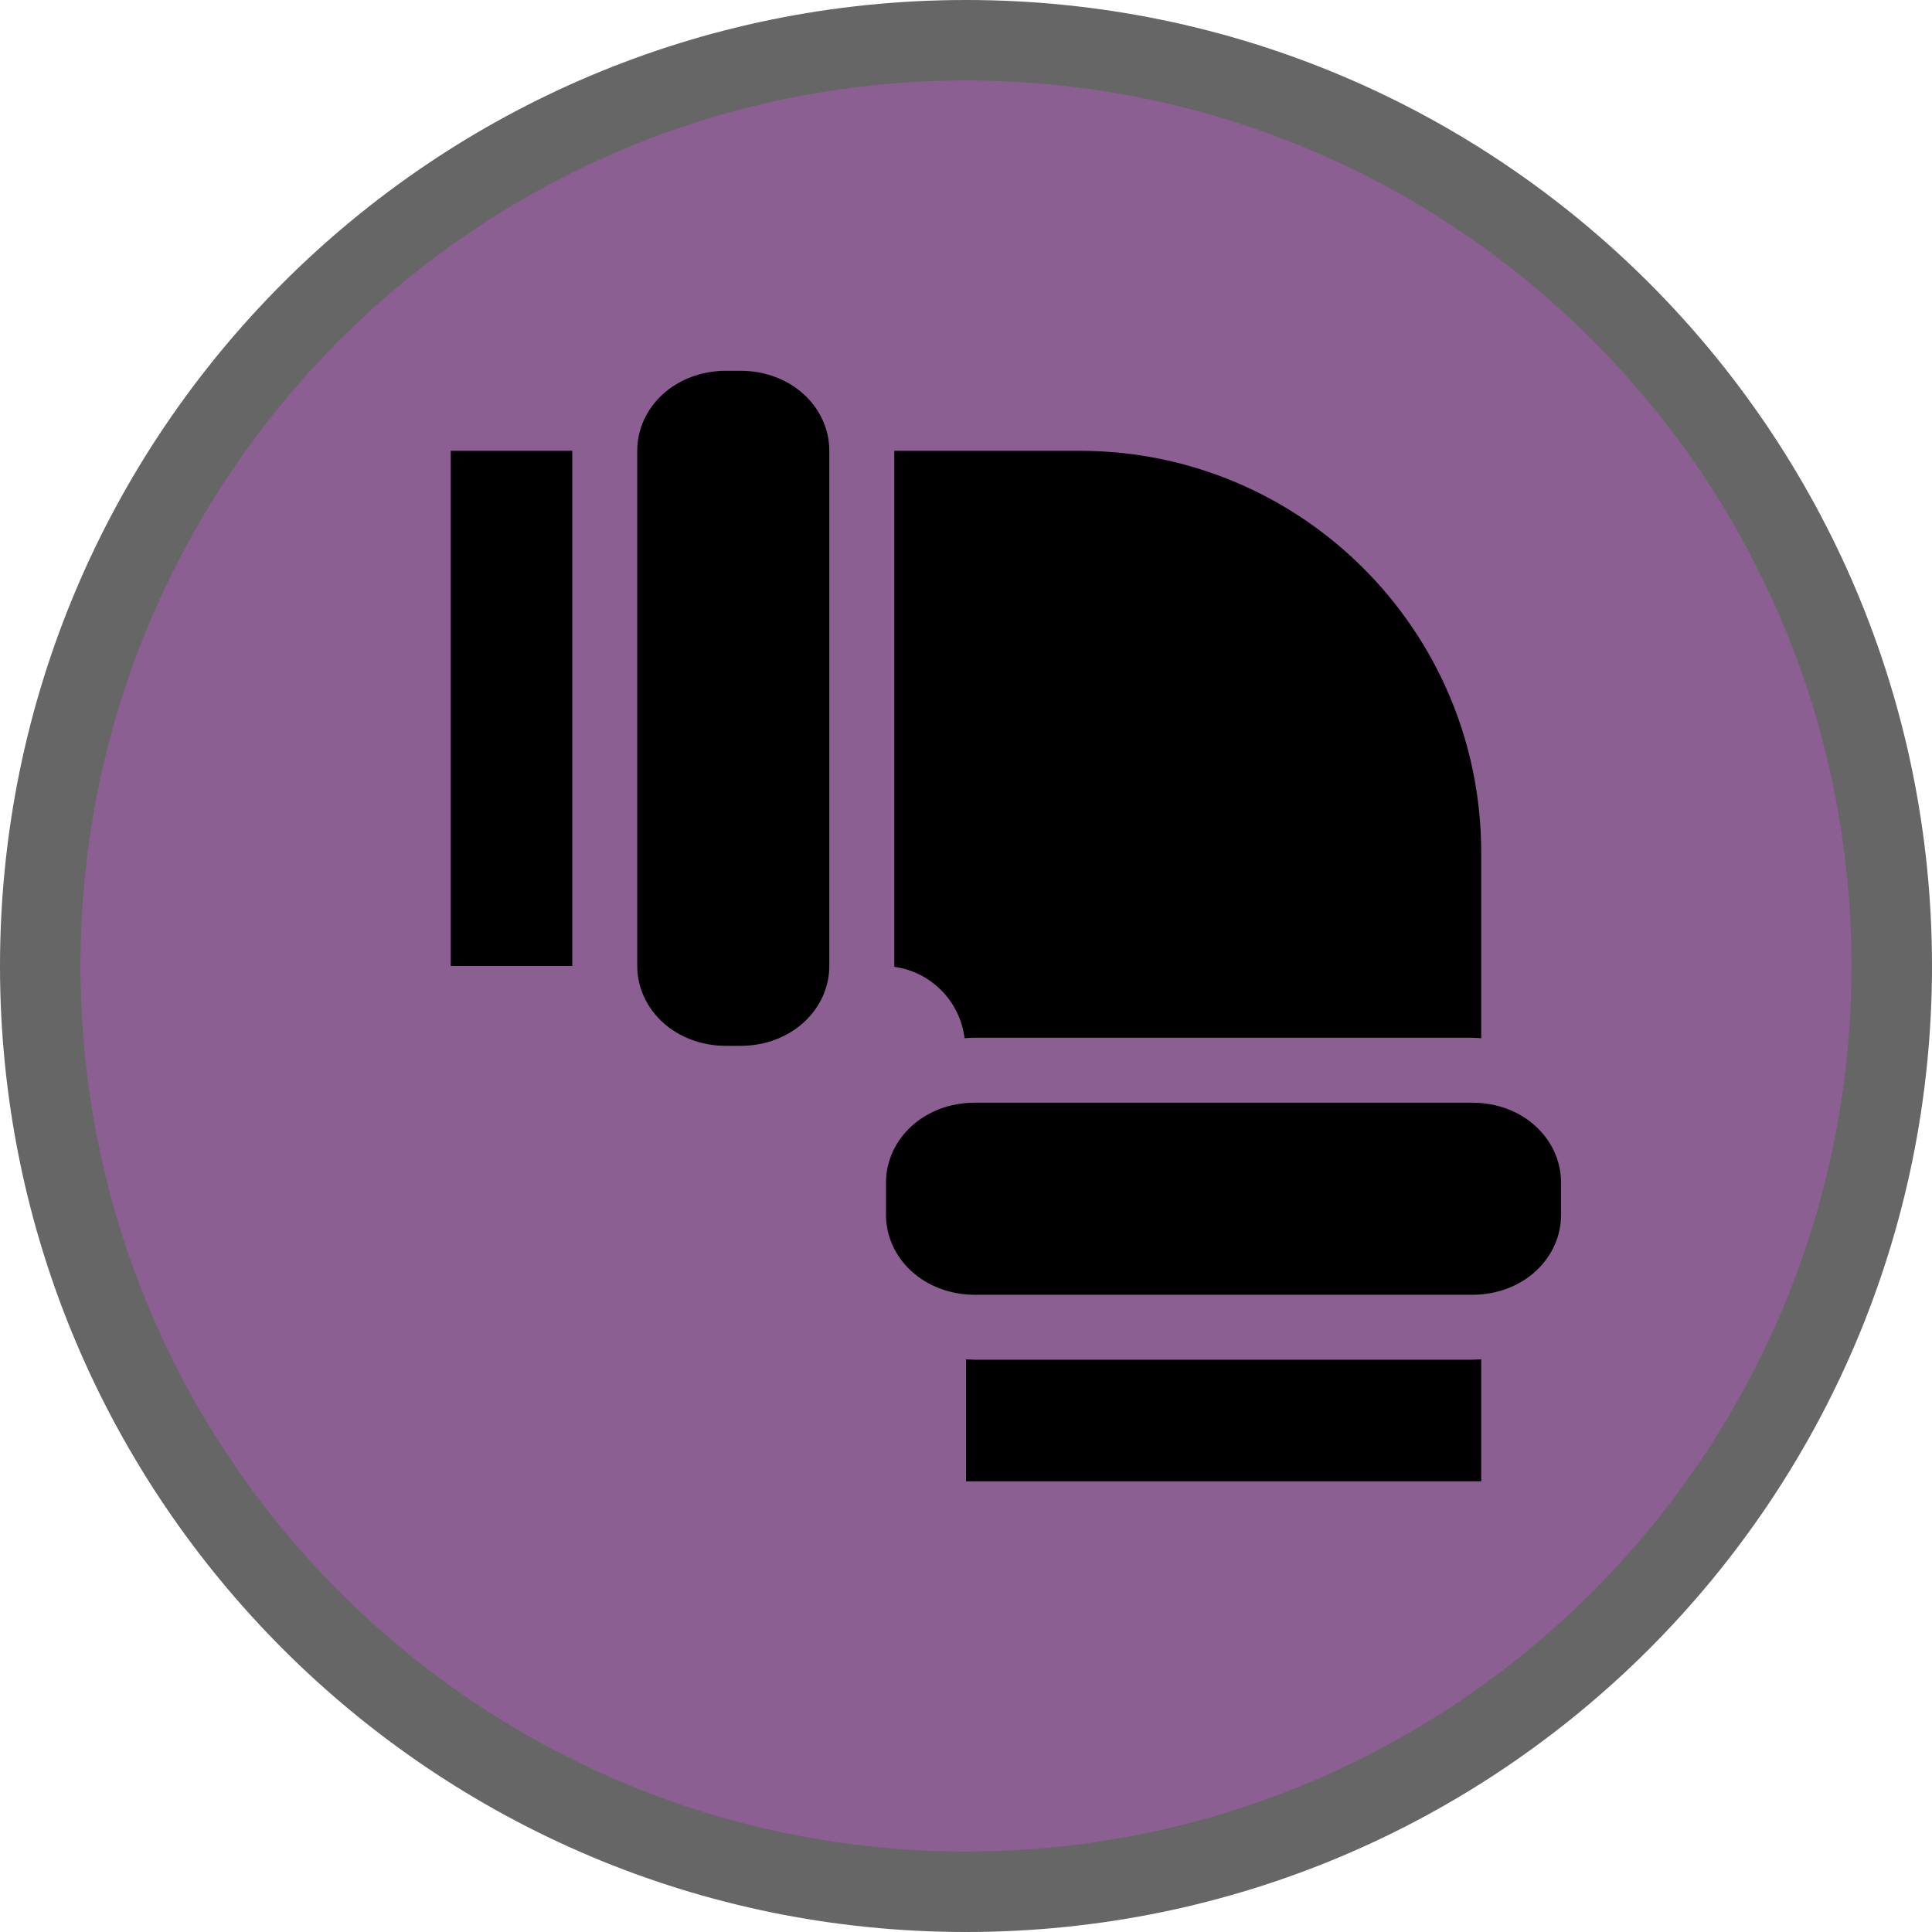
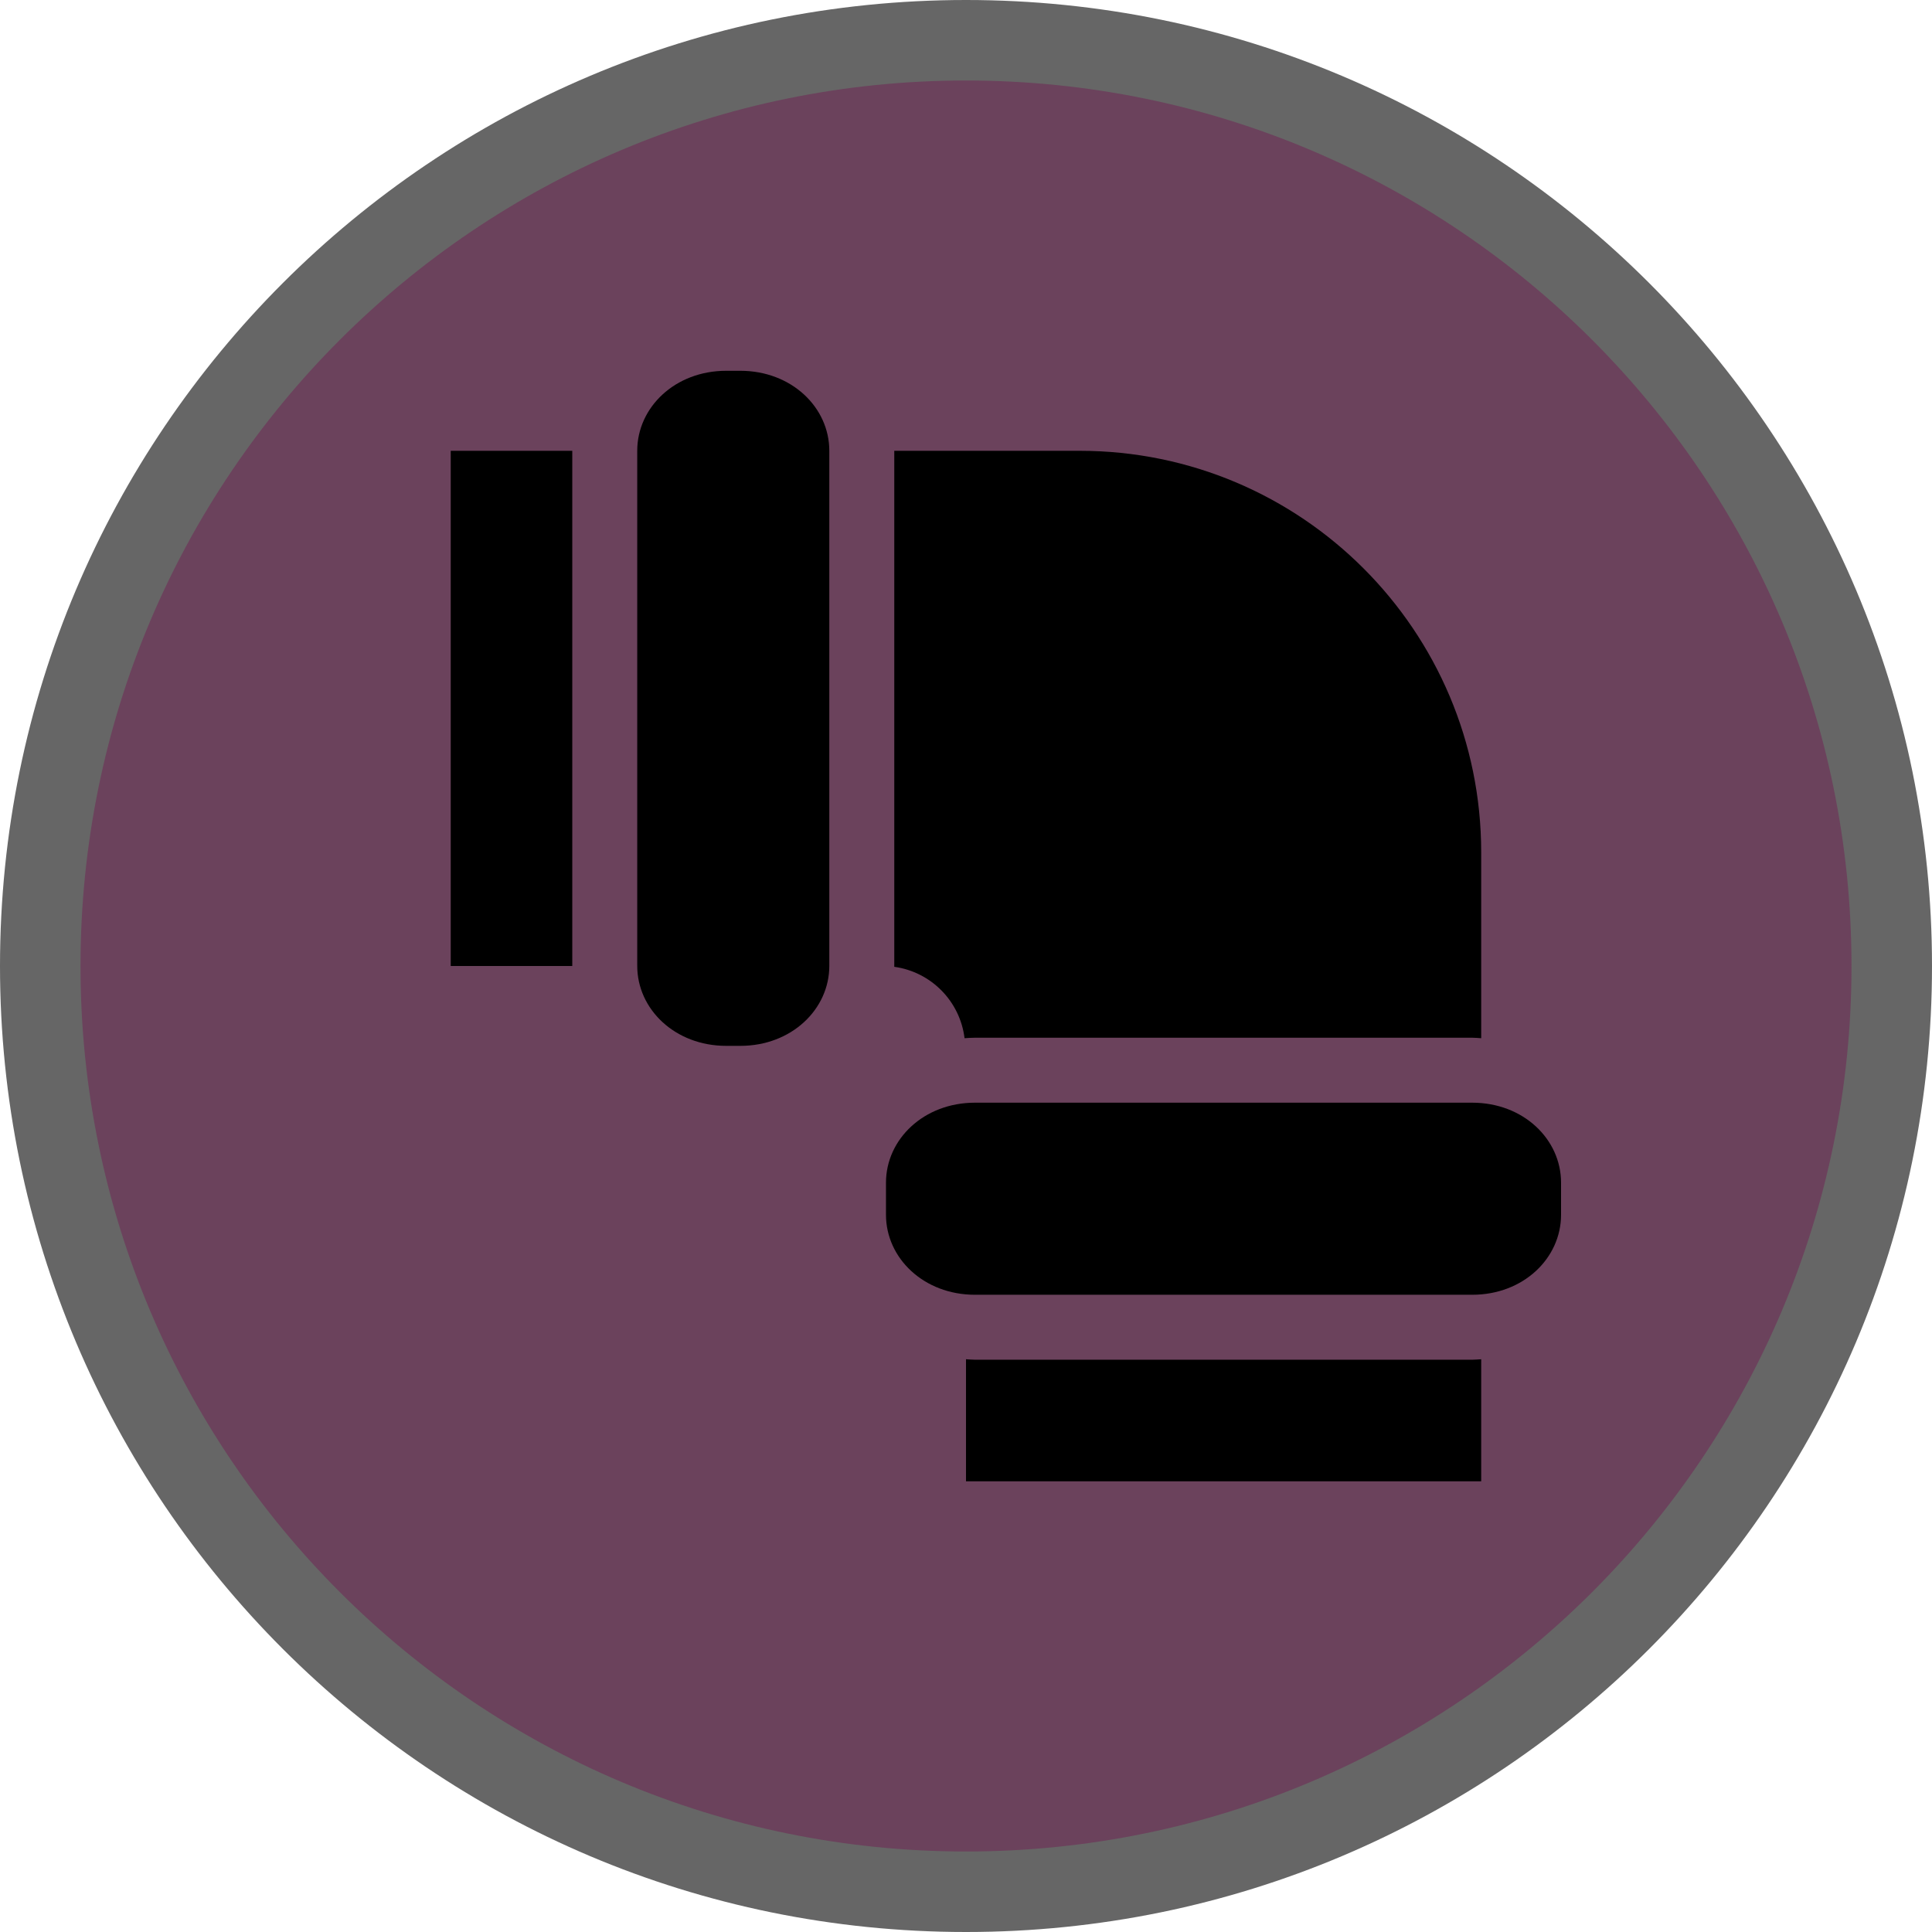
<svg xmlns="http://www.w3.org/2000/svg" version="1.1" viewBox="0 0 24 24" width="18" height="18" xml:space="preserve">
  <g opacity="1">
    <circle id="Oval" cx="12" cy="12" r="12" fill="#000" opacity=".6" />
-     <circle cx="12" cy="12" r="11" fill="#8C5F93" />
+     <circle cx="12" cy="12" r="11" fill="#6B425C" />
    <path d="m9.021 4.606h0.176c0.635 0 1.105 0.454 1.105 0.994v6.398c0 0.54-0.47 0.994-1.105 0.994h-0.176c-0.635 0-1.105-0.454-1.105-0.994v-6.398c0-0.54 0.47-0.994 1.105-0.994zm3.09 9.092h6.178c0.635 0 1.103 0.454 1.103 0.994v0.398c0 0.54-0.468 0.994-1.103 0.994h-6.178c-0.635 0-1.105-0.454-1.105-0.994v-0.398c0-0.54 0.47-0.994 1.105-0.994zm-6.512-8.098v6.4h1.51v-6.4zm5.51 0v6.398c0 4e-3 2.7e-5 0.008 0 0.012a1.021 1.021 0 0 1 0.873 0.887c0.043-0.003 0.085-0.006 0.129-0.006h6.178c0.038 0 0.074 0.004 0.111 0.006v-2.307c0-2.756-2.233-4.99-4.988-4.99zm0.891 11.285v1.516h6.4v-1.516c-0.037 0.002-0.074 0.006-0.111 0.006h-6.178c-0.038 0-0.074-0.004-0.111-0.006z" fill="#000" />
  </g>
</svg>
